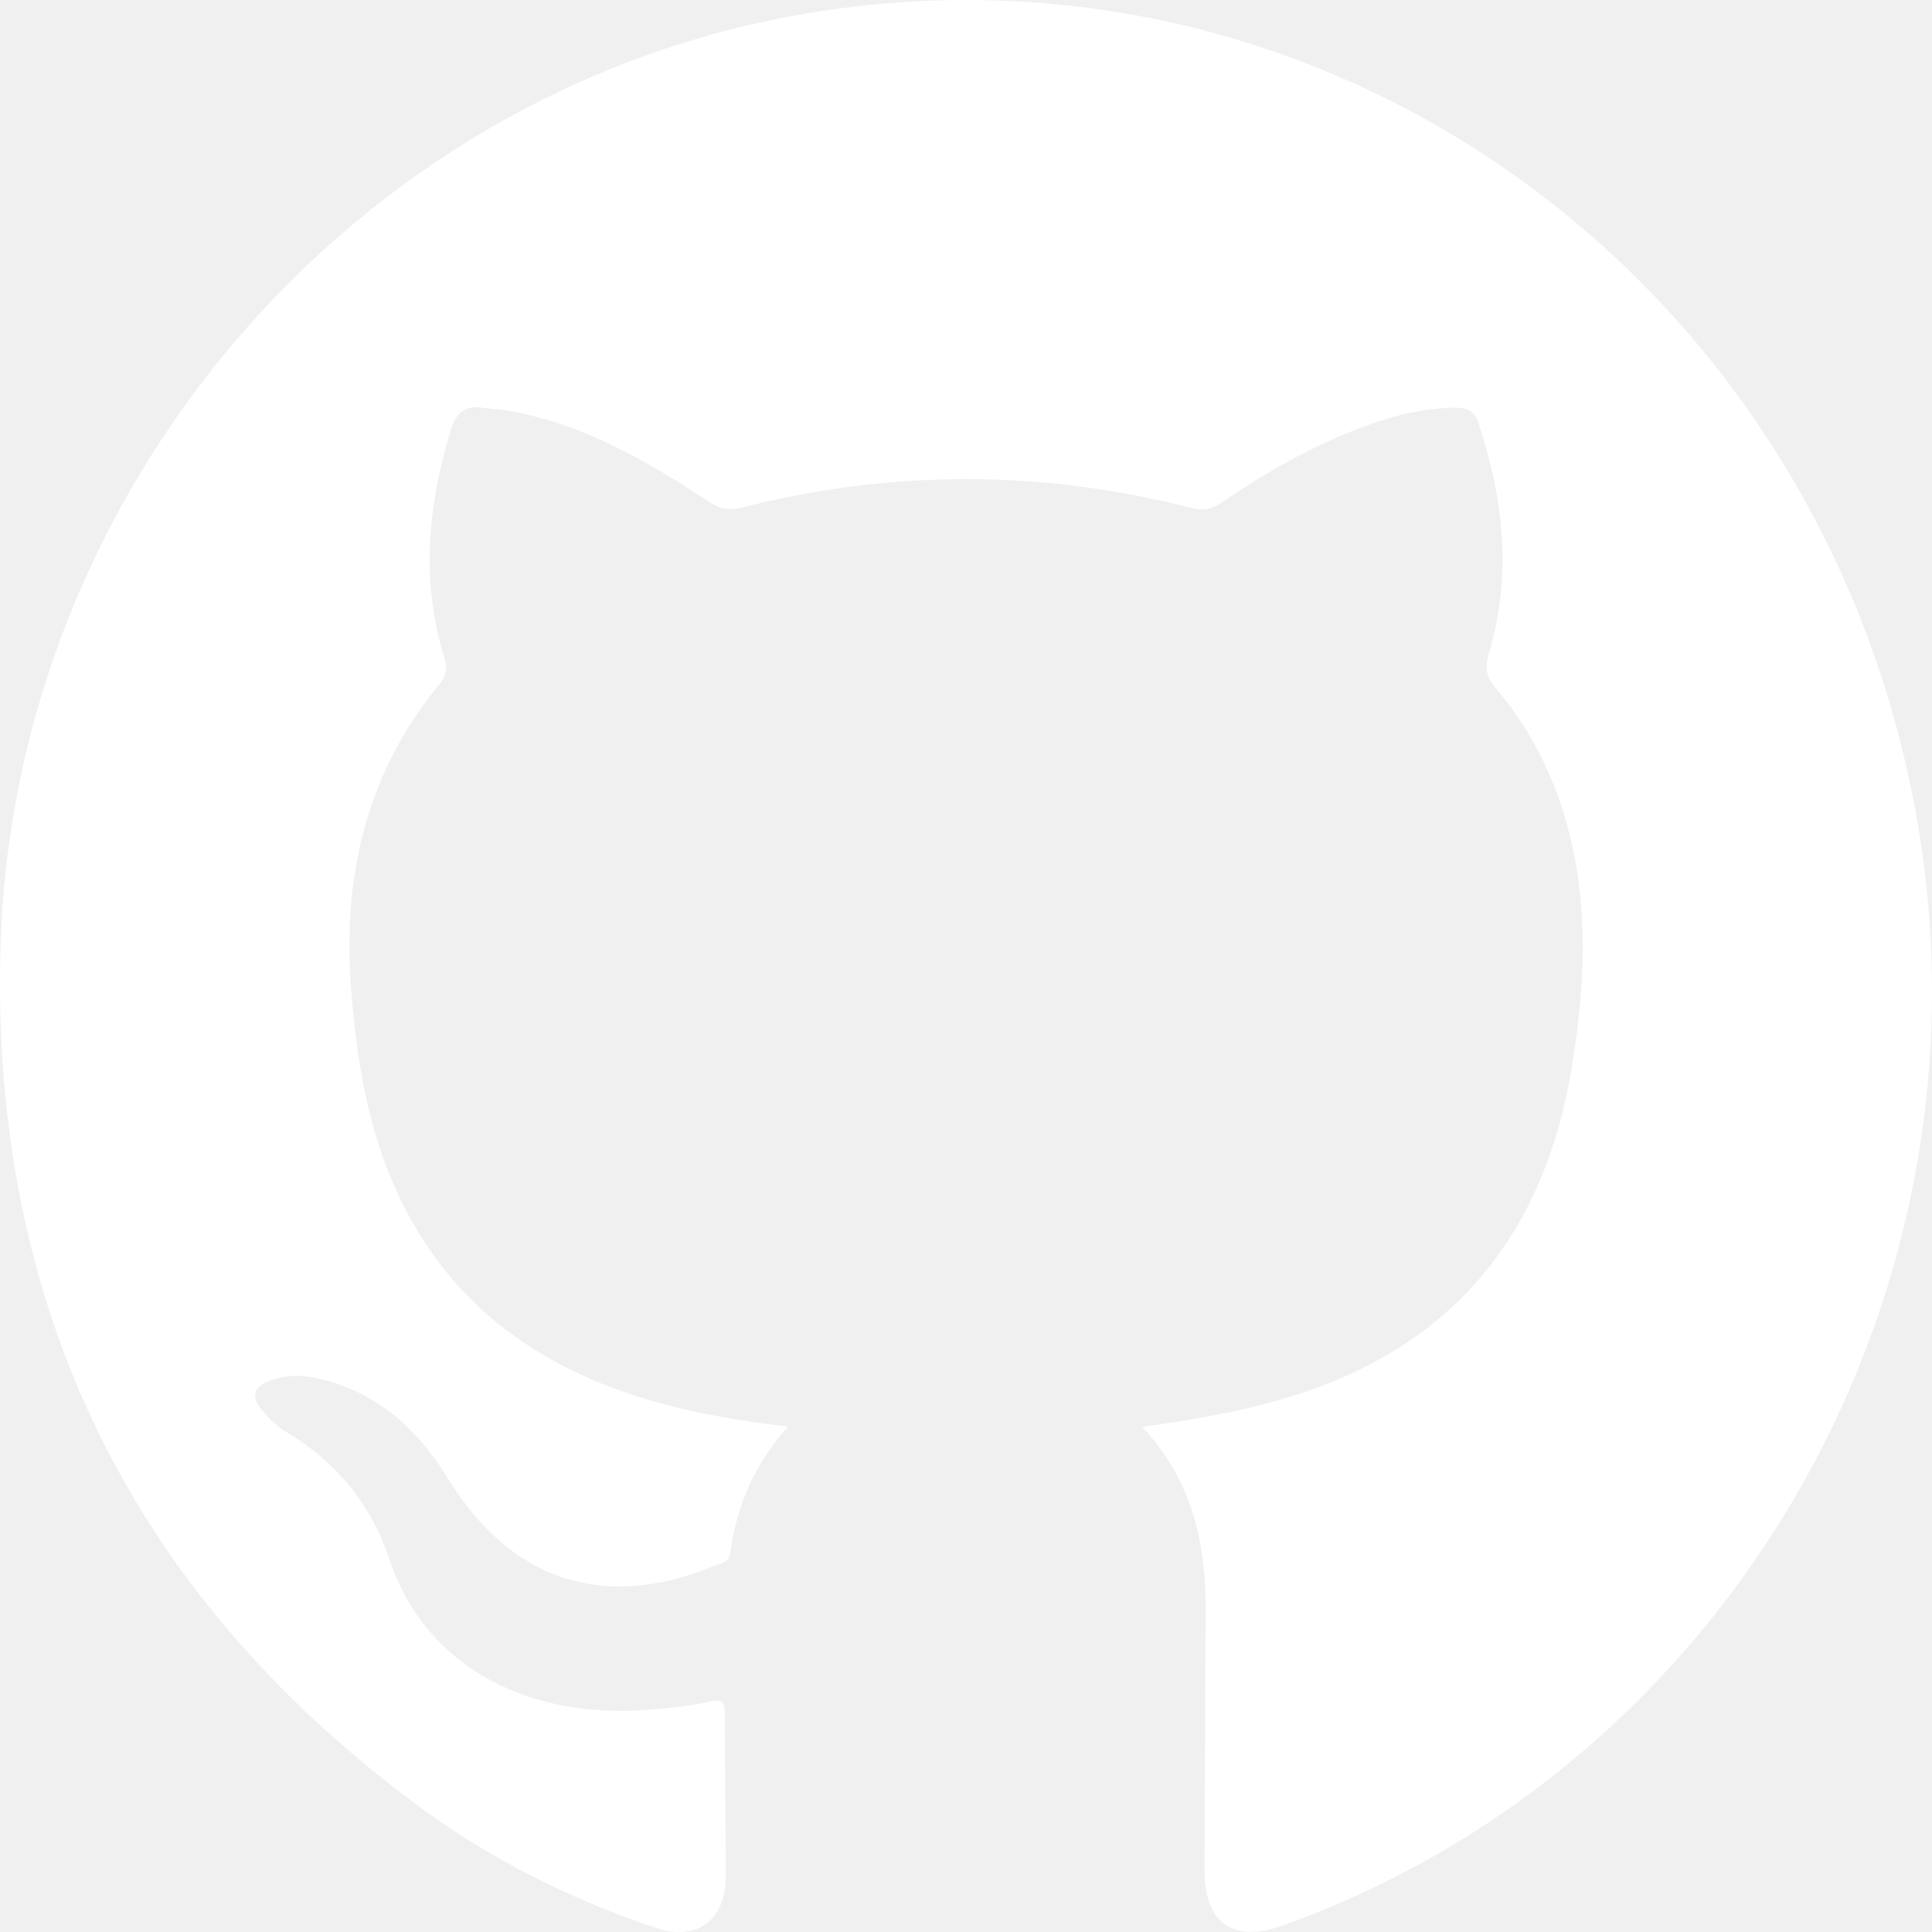
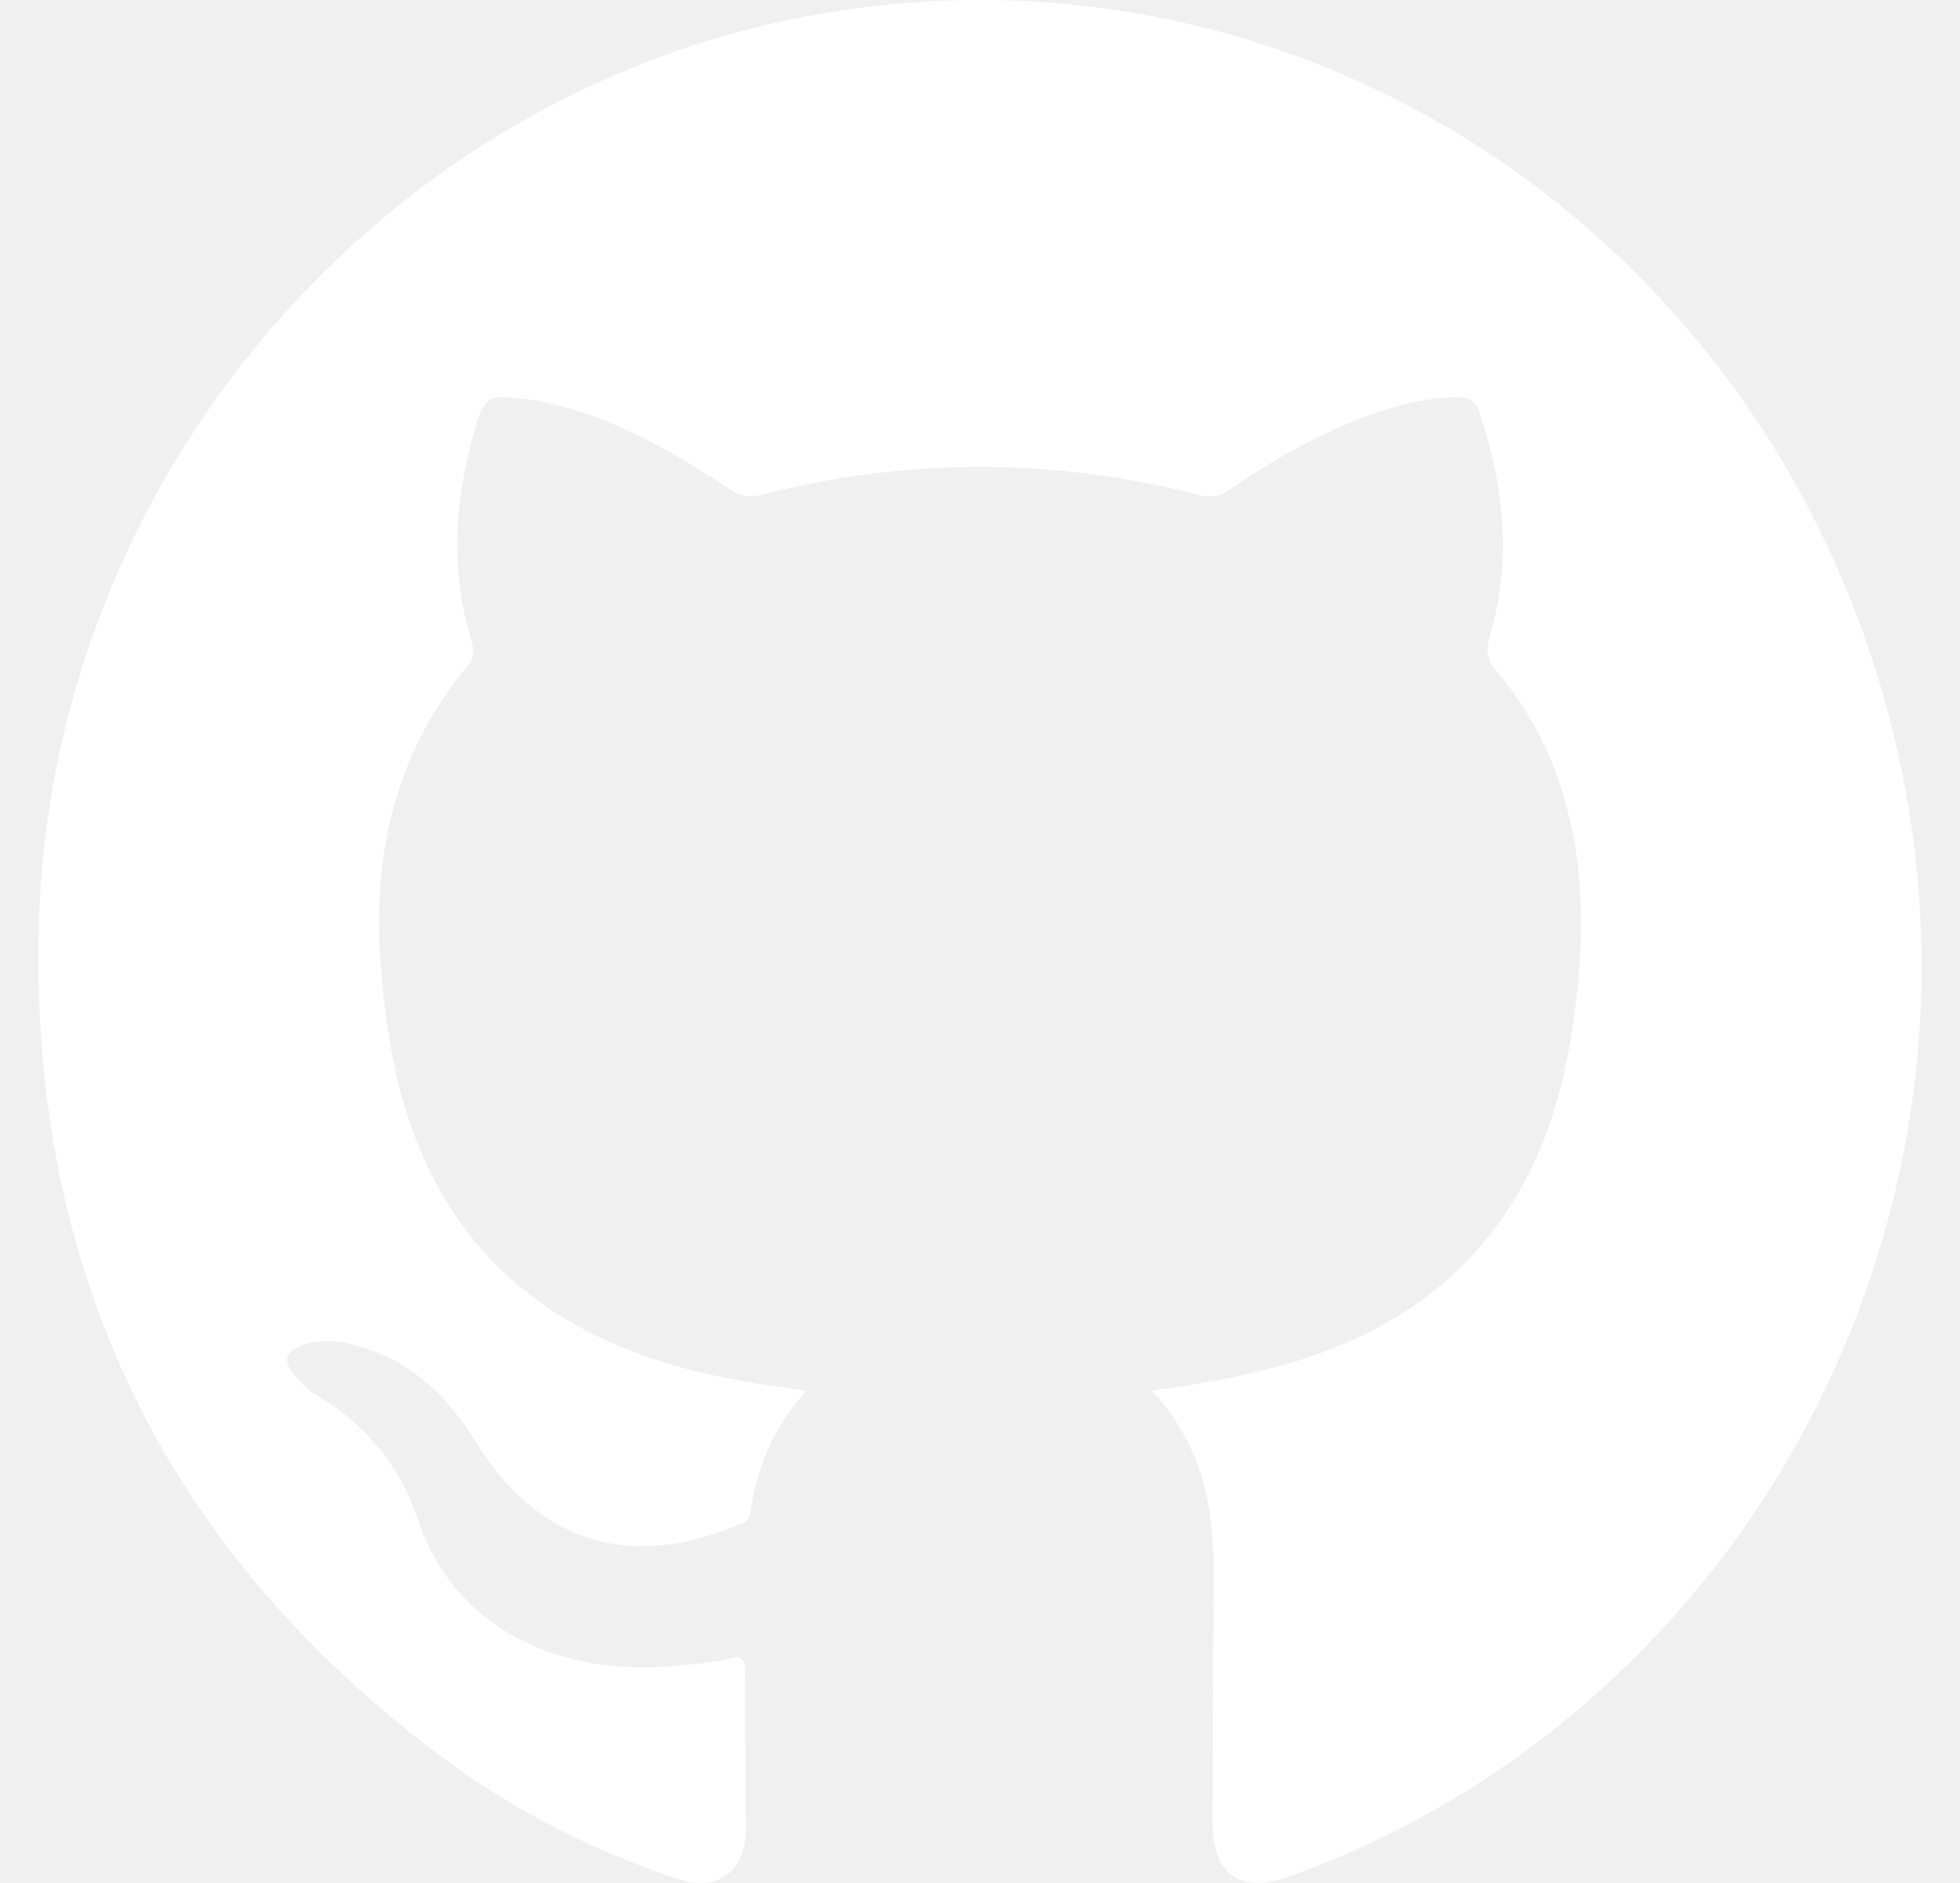
- <svg xmlns="http://www.w3.org/2000/svg" width="51" height="51" viewBox="0 0 51 51" fill="none">
+ <svg xmlns="http://www.w3.org/2000/svg" width="51" height="49" viewBox="0 0 51 51" fill="none">
  <path id="Vector" d="M30.15 37.665C31.602 37.465 32.933 37.231 34.229 36.815C38.437 35.467 40.79 32.506 41.497 28.144C41.833 26.064 41.946 23.976 41.401 21.902C41.035 20.511 40.41 19.256 39.484 18.169C39.22 17.86 39.197 17.614 39.308 17.238C39.908 15.193 39.695 13.178 39.033 11.183C38.917 10.832 38.71 10.757 38.398 10.761C37.432 10.775 36.523 11.044 35.638 11.402C34.433 11.889 33.309 12.539 32.235 13.275C31.977 13.453 31.752 13.485 31.448 13.407C27.489 12.397 23.525 12.394 19.566 13.403C19.24 13.487 19.006 13.435 18.726 13.251C17.04 12.146 15.309 11.134 13.28 10.821C13.1 10.794 12.918 10.789 12.738 10.763C12.284 10.697 12.044 10.883 11.904 11.341C11.287 13.349 11.105 15.363 11.74 17.401C11.823 17.67 11.774 17.848 11.598 18.062C9.673 20.402 9.037 23.121 9.27 26.116C9.396 27.744 9.633 29.342 10.226 30.865C11.538 34.238 14.089 36.125 17.439 37.045C18.514 37.34 19.611 37.511 20.802 37.661C19.92 38.643 19.444 39.748 19.277 40.99C19.241 41.258 19.004 41.275 18.83 41.345C15.933 42.536 13.482 41.722 11.831 39.037C10.982 37.656 9.852 36.661 8.228 36.355C7.881 36.289 7.544 36.311 7.208 36.415C6.67 36.582 6.587 36.876 6.978 37.303C7.155 37.497 7.357 37.684 7.579 37.816C8.878 38.587 9.803 39.734 10.267 41.13C11.263 44.128 14.108 45.394 17.166 45.129C17.69 45.084 18.217 45.032 18.727 44.917C19.088 44.835 19.135 44.954 19.134 45.271C19.133 46.69 19.158 48.111 19.158 49.53C19.158 50.693 18.395 51.256 17.301 50.888C15.023 50.123 12.888 49.049 10.955 47.609C3.456 42.027 -0.241 34.476 0.012 25.043C0.336 12.933 9.297 2.505 21.02 0.402C34.795 -2.07 47.81 7.102 50.524 21.192C52.961 33.844 45.838 46.525 33.884 50.822C32.541 51.304 31.791 50.775 31.796 49.342C31.803 47.058 31.82 44.775 31.826 42.49C31.831 40.717 31.466 39.067 30.15 37.665Z" fill="white" />
</svg>
